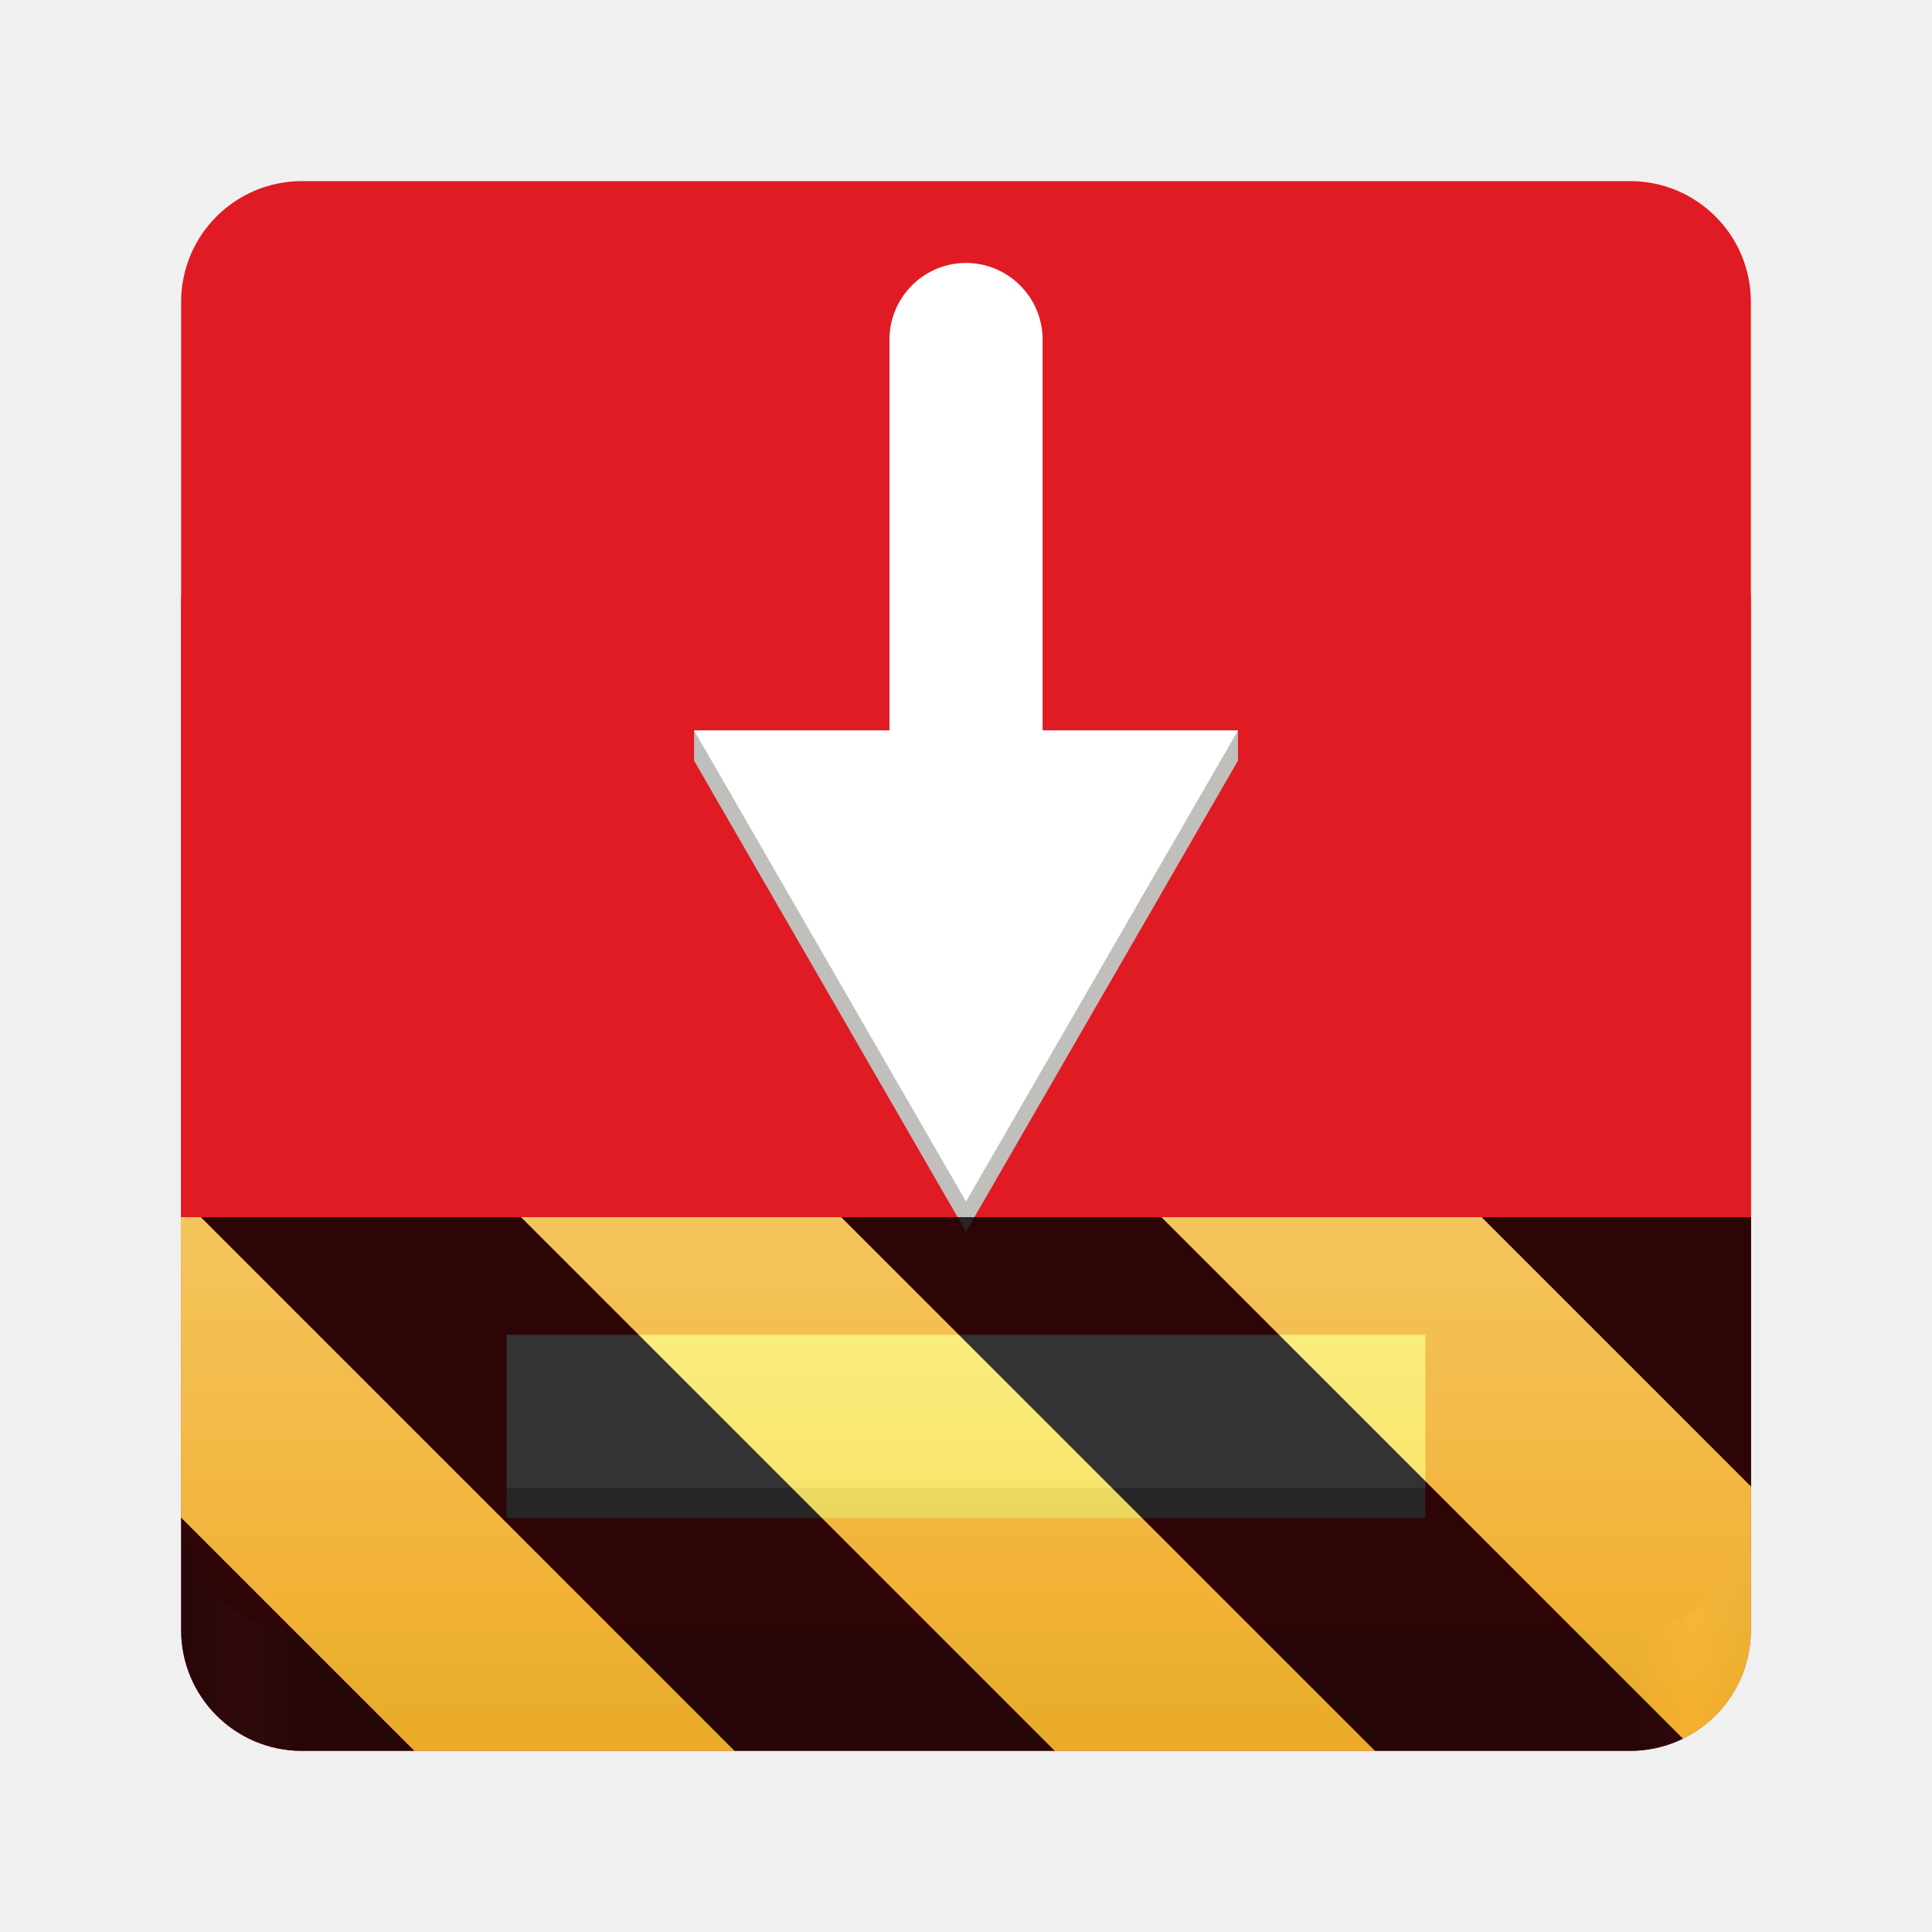
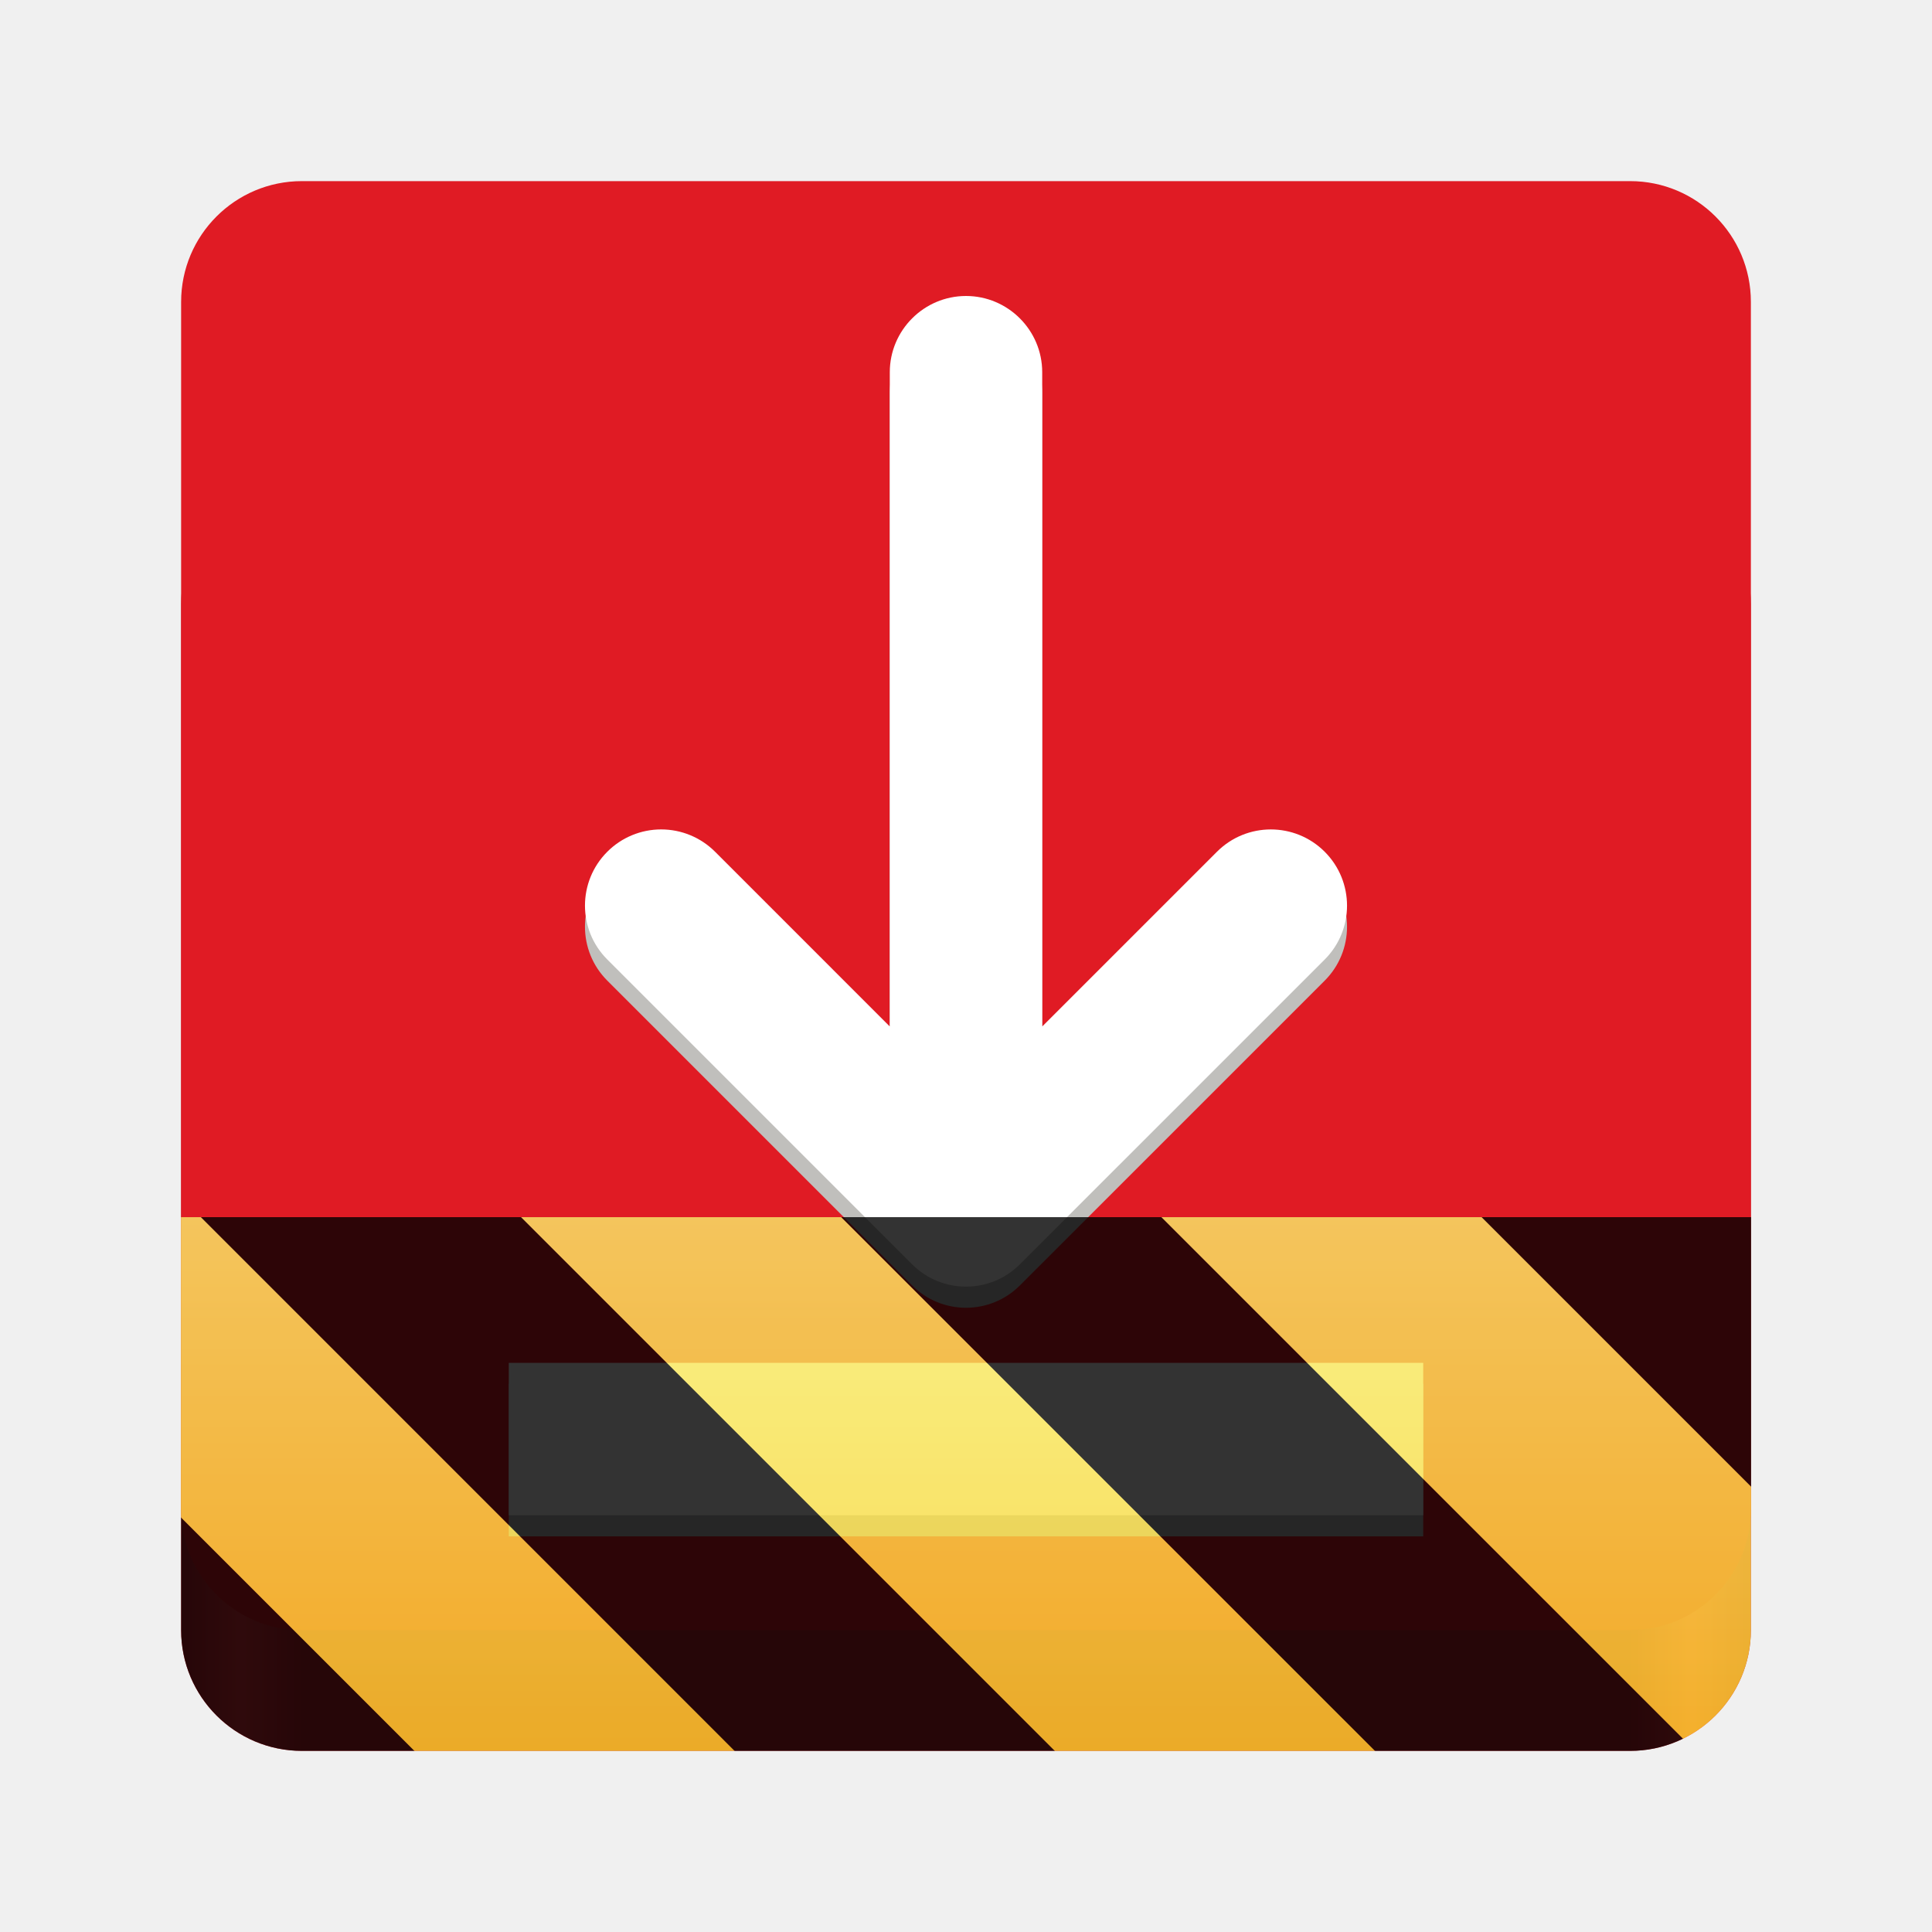
- <svg xmlns="http://www.w3.org/2000/svg" height="128px" viewBox="0 0 128 128" width="128px">
+ <svg xmlns="http://www.w3.org/2000/svg" height="128px" viewBox="0 0 128 128" width="128px" version="1.1" id="svg23">
+   <defs id="defs27">
+     <clipPath id="h">
+       <rect height="128" width="128" id="rect3034" x="0" y="0" />
+     </clipPath>
+     <mask id="f">
+       <g filter="url(#d)" id="g3026">
+         <rect fill-opacity="0.8" height="128" width="128" id="rect3024" x="0" y="0" />
+       </g>
+     </mask>
+     <filter id="d" height="1" width="1" x="0" y="0">
+       <feColorMatrix in="SourceGraphic" type="matrix" values="0 0 0 0 1 0 0 0 0 1 0 0 0 0 1 0 0 0 1 0" id="feColorMatrix3008" />
+     </filter>
+     <linearGradient id="g" gradientTransform="matrix(0,0.37,-0.98462,0,295.385,-30.36)" gradientUnits="userSpaceOnUse" x1="300" x2="428" y1="235" y2="235">
+       <stop offset="0" stop-color="#f9f06b" id="stop3029" />
+       <stop offset="1" stop-color="#f5c211" id="stop3031" />
+     </linearGradient>
+     <clipPath id="i">
+       <rect height="128" width="128" id="rect3037" x="0" y="0" />
+     </clipPath>
+     <mask id="e">
+       <g clip-path="url(#c)" filter="url(#d)" id="g3021" style="filter:url(#d-3)">
+         <g clip-path="url(#b)" id="g3019">
+           <path d="m 20,32 h 88 c 4.418,0 8,3.582 8,8 v 68 c 0,4.418 -3.582,8 -8,8 H 20 c -4.418,0 -8,-3.582 -8,-8 V 40 c 0,-4.418 3.582,-8 8,-8 z m 0,0" fill="url(#a)" id="path3011" style="fill:url(#a-7)" />
+           <path d="m 20,12 h 88 c 4.418,0 8,3.582 8,8 v 80 c 0,4.418 -3.582,8 -8,8 H 20 c -4.418,0 -8,-3.582 -8,-8 V 20 c 0,-4.418 3.582,-8 8,-8 z m 0,0" fill="#e01b24" id="path3013" />
+           <path d="M 64,81.605 45.984,50.395 v -2 h 36.035 v 2 z M 33.566,90.434 V 100.578 H 94.434 V 90.434 Z m 0,0" fill="#c0bfbc" id="path3015" />
+           <path d="M 64,79.605 45.984,48.395 h 36.035 z m 0,-62.184 c -2.793,0 -5.07,2.277 -5.07,5.074 V 48.395 H 69.074 V 22.496 c 0,-2.797 -2.281,-5.074 -5.074,-5.074 z M 33.566,88.434 V 98.578 H 94.434 V 88.434 Z m 0,0" fill="#ffffff" id="path3017" />
+         </g>
+       </g>
+     </mask>
+     <clipPath id="c">
+       <rect height="128" width="128" id="rect3005" x="0" y="0" />
+     </clipPath>
+     <filter id="d-3" height="1" width="1" x="0" y="0">
+       <feColorMatrix in="SourceGraphic" type="matrix" values="0 0 0 0 1 0 0 0 0 1 0 0 0 0 1 0 0 0 1 0" id="feColorMatrix3008-6" />
+     </filter>
+     <clipPath id="b">
+       <rect height="128" width="128" id="rect3002" x="0" y="0" />
+     </clipPath>
+     <linearGradient id="a-7" gradientUnits="userSpaceOnUse" x1="12.001" x2="116.001" y1="104" y2="104">
+       <stop offset="0" stop-color="#c01c28" id="stop2989" />
+       <stop offset="0.038" stop-color="#ed333b" id="stop2991" />
+       <stop offset="0.077" stop-color="#c01c28" id="stop2993" />
+       <stop offset="0.923" stop-color="#c01c28" id="stop2995" />
+       <stop offset="0.962" stop-color="#ed333b" id="stop2997" />
+       <stop offset="1" stop-color="#c01c28" id="stop2999" />
+     </linearGradient>
+     <clipPath id="h-5">
+       <rect height="128" width="128" id="rect3034-3" x="0" y="0" />
+     </clipPath>
+     <mask id="f-5">
+       <g filter="url(#d)" id="g3026-6" style="filter:url(#d-3)">
+         <rect fill-opacity="0.8" height="128" width="128" id="rect3024-2" x="0" y="0" />
+       </g>
+     </mask>
+     <filter id="filter4392" height="1" width="1" x="0" y="0">
+       <feColorMatrix in="SourceGraphic" type="matrix" values="0 0 0 0 1 0 0 0 0 1 0 0 0 0 1 0 0 0 1 0" id="feColorMatrix4390" />
+     </filter>
+   </defs>
  <linearGradient id="a" gradientUnits="userSpaceOnUse" x1="12.001" x2="116.001" y1="104" y2="104">
-     <stop offset="0" stop-color="#c01c28" />
-     <stop offset="0.038" stop-color="#ed333b" />
-     <stop offset="0.077" stop-color="#c01c28" />
-     <stop offset="0.923" stop-color="#c01c28" />
-     <stop offset="0.962" stop-color="#ed333b" />
-     <stop offset="1" stop-color="#c01c28" />
+     <stop offset="0" stop-color="#c01c28" id="stop2" />
+     <stop offset="0.038" stop-color="#ed333b" id="stop4" />
+     <stop offset="0.077" stop-color="#c01c28" id="stop6" />
+     <stop offset="0.923" stop-color="#c01c28" id="stop8" />
+     <stop offset="0.962" stop-color="#ed333b" id="stop10" />
+     <stop offset="1" stop-color="#c01c28" id="stop12" />
  </linearGradient>
-   <clipPath id="b">
-     <rect height="128" width="128" />
-   </clipPath>
-   <clipPath id="c">
-     <rect height="128" width="128" />
-   </clipPath>
-   <filter id="d" height="100%" width="100%" x="0%" y="0%">
-     <feColorMatrix in="SourceGraphic" type="matrix" values="0 0 0 0 1 0 0 0 0 1 0 0 0 0 1 0 0 0 1 0" />
-   </filter>
-   <mask id="e">
-     <g clip-path="url(#c)" filter="url(#d)">
-       <g clip-path="url(#b)">
-         <path d="m 20 32 h 88 c 4.418 0 8 3.582 8 8 v 68 c 0 4.418 -3.582 8 -8 8 h -88 c -4.418 0 -8 -3.582 -8 -8 v -68 c 0 -4.418 3.582 -8 8 -8 z m 0 0" fill="url(#a)" />
-         <path d="m 20 12 h 88 c 4.418 0 8 3.582 8 8 v 80 c 0 4.418 -3.582 8 -8 8 h -88 c -4.418 0 -8 -3.582 -8 -8 v -80 c 0 -4.418 3.582 -8 8 -8 z m 0 0" fill="#e01b24" />
-         <path d="m 64 81.605 l -18.016 -31.211 v -2 h 36.035 v 2 z m -30.434 8.828 v 10.145 h 60.867 v -10.145 z m 0 0" fill="#c0bfbc" />
-         <path d="m 64 79.605 l -18.016 -31.211 h 36.035 z m 0 -62.184 c -2.793 0 -5.07 2.277 -5.07 5.074 v 25.898 h 10.145 v -25.898 c 0 -2.797 -2.281 -5.074 -5.074 -5.074 z m -30.434 71.012 v 10.145 h 60.867 v -10.145 z m 0 0" fill="#ffffff" />
-       </g>
-     </g>
-   </mask>
-   <mask id="f">
-     <g filter="url(#d)">
-       <rect fill-opacity="0.8" height="128" width="128" />
-     </g>
-   </mask>
-   <linearGradient id="g" gradientTransform="matrix(0 0.37 -0.98462 0 295.385 -30.36)" gradientUnits="userSpaceOnUse" x1="300" x2="428" y1="235" y2="235">
-     <stop offset="0" stop-color="#f9f06b" />
-     <stop offset="1" stop-color="#f5c211" />
-   </linearGradient>
-   <clipPath id="h">
-     <rect height="128" width="128" />
-   </clipPath>
-   <clipPath id="i">
-     <rect height="128" width="128" />
-   </clipPath>
-   <path d="m 20 32 h 88 c 4.418 0 8 3.582 8 8 v 68 c 0 4.418 -3.582 8 -8 8 h -88 c -4.418 0 -8 -3.582 -8 -8 v -68 c 0 -4.418 3.582 -8 8 -8 z m 0 0" fill="url(#a)" />
-   <path d="m 20 12 h 88 c 4.418 0 8 3.582 8 8 v 80 c 0 4.418 -3.582 8 -8 8 h -88 c -4.418 0 -8 -3.582 -8 -8 v -80 c 0 -4.418 3.582 -8 8 -8 z m 0 0" fill="#e01b24" />
-   <path d="m 64 81.605 l -18.016 -31.211 v -2 h 36.035 v 2 z m -30.434 8.828 v 10.145 h 60.867 v -10.145 z m 0 0" fill="#c0bfbc" />
-   <path d="m 64 79.605 l -18.016 -31.211 h 36.035 z m 0 -62.184 c -2.793 0 -5.07 2.277 -5.07 5.074 v 25.898 h 10.145 v -25.898 c 0 -2.797 -2.281 -5.074 -5.074 -5.074 z m -30.434 71.012 v 10.145 h 60.867 v -10.145 z m 0 0" fill="#ffffff" />
-   <g clip-path="url(#i)" mask="url(#e)">
-     <g clip-path="url(#h)" mask="url(#f)">
-       <path d="m 128 80.641 v 47.359 h -128 v -47.359 z m 0 0" fill="url(#g)" />
-       <path d="m 13.309 80.641 l 47.355 47.359 h 21.215 l -47.359 -47.359 z m 42.422 0 l 47.363 47.359 h 21.215 l -47.363 -47.359 z m 42.43 0 l 29.84 29.84 v -21.211 l -8.629 -8.629 z m -98.16 7.906 v 21.215 l 18.238 18.238 h 21.215 z m 0 0" />
+   <path d="m 20 32 h 88 c 4.418 0 8 3.582 8 8 v 68 c 0 4.418 -3.582 8 -8 8 h -88 c -4.418 0 -8 -3.582 -8 -8 v -68 c 0 -4.418 3.582 -8 8 -8 z m 0 0" fill="url(#a)" id="path15" />
+   <path d="m 20 12 h 88 c 4.418 0 8 3.582 8 8 v 80 c 0 4.418 -3.582 8 -8 8 h -88 c -4.418 0 -8 -3.582 -8 -8 v -80 c 0 -4.418 3.582 -8 8 -8 z m 0 0" fill="#e01b24" id="path17" />
+   <path d="m 64,21.01 c -2.781,0 -5.049,2.268 -5.049,5.049 V 69.407 L 47.375,57.83 c -0.947,-0.947 -2.229,-1.479 -3.57,-1.479 -1.341,0 -2.623,0.532 -3.57,1.479 -1.972,1.972 -1.972,5.167 0,7.139 l 20.195,20.195 c 1.972,1.972 5.167,1.972 7.139,0 L 87.765,64.97 c 1.972,-1.972 1.972,-5.167 0,-7.139 -1.972,-1.972 -5.167,-1.972 -7.139,0 L 69.049,69.407 V 26.059 c 0,-2.781 -2.268,-5.049 -5.049,-5.049 z M 33.708,91.692 V 101.79 H 94.292 V 91.692 Z m 0,0" fill="#2e3436" id="path2421" style="fill:#c0bfbc;fill-opacity:1;stroke-width:5.049" />
+   <path d="m 64,19.61 c -2.781,0 -5.049,2.268 -5.049,5.049 V 68.007 L 47.375,56.43 c -0.947,-0.947 -2.229,-1.479 -3.57,-1.479 -1.341,0 -2.623,0.532 -3.57,1.479 -1.972,1.972 -1.972,5.167 0,7.139 l 20.195,20.195 c 1.972,1.972 5.167,1.972 7.139,0 L 87.765,63.57 c 1.972,-1.972 1.972,-5.167 0,-7.139 -1.972,-1.972 -5.167,-1.972 -7.139,0 L 69.049,68.007 V 24.659 c 0,-2.781 -2.268,-5.049 -5.049,-5.049 z M 33.708,90.292 V 100.39 H 94.292 V 90.292 Z m 0,0" fill="#2e3436" id="path2363" style="stroke-width:5.049;fill:#ffffff;fill-opacity:1" />
+   <g clip-path="url(#i)" mask="url(#e)" id="g3054">
+     <g clip-path="url(#h-5)" mask="url(#f-5)" id="g3052" style="display:inline">
+       <path d="M 128,80.641 V 128 H 0 V 80.641 Z m 0,0" fill="url(#g)" id="path3048" style="display:inline;fill:url(#g)" />
+       <path d="M 13.309,80.641 60.664,128 H 81.879 L 34.52,80.641 Z m 42.422,0 L 103.094,128 h 21.215 L 76.945,80.641 Z m 42.43,0 L 128,110.48 V 89.27 l -8.629,-8.629 z M 0,88.547 V 109.762 L 18.238,128 h 21.215 z m 0,0" id="path3050" style="display:inline" />
    </g>
  </g>
</svg>
